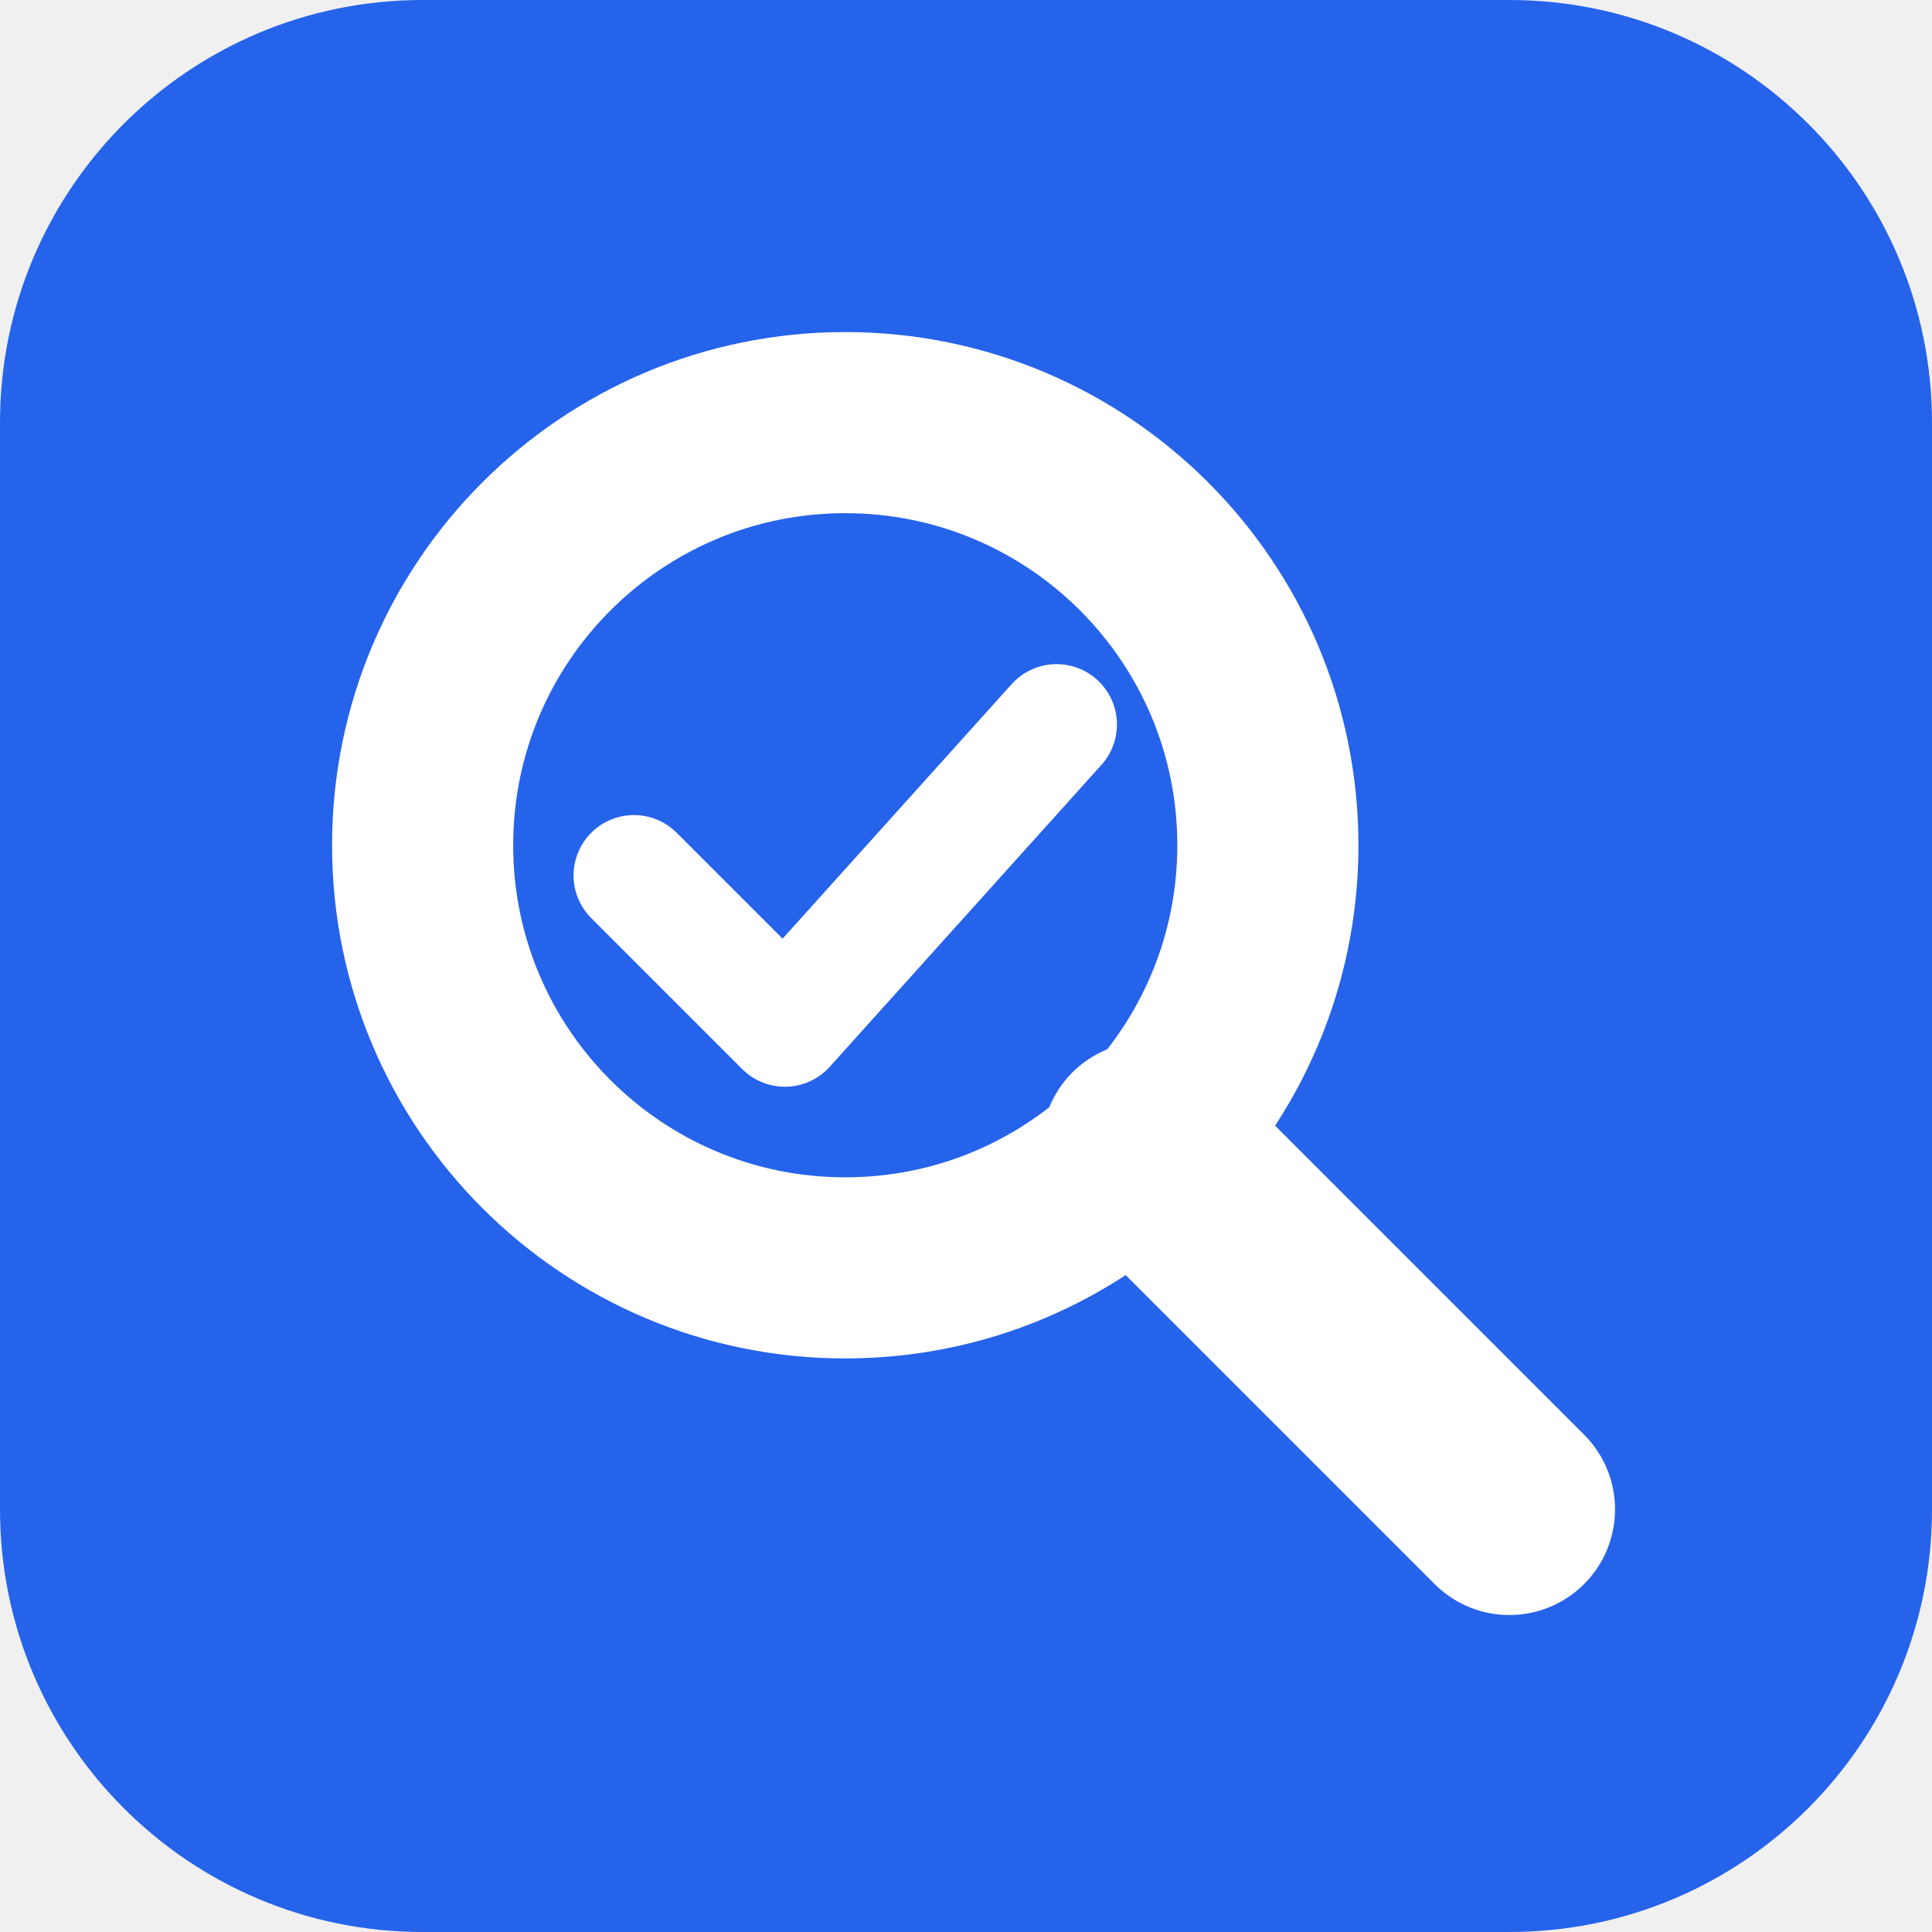
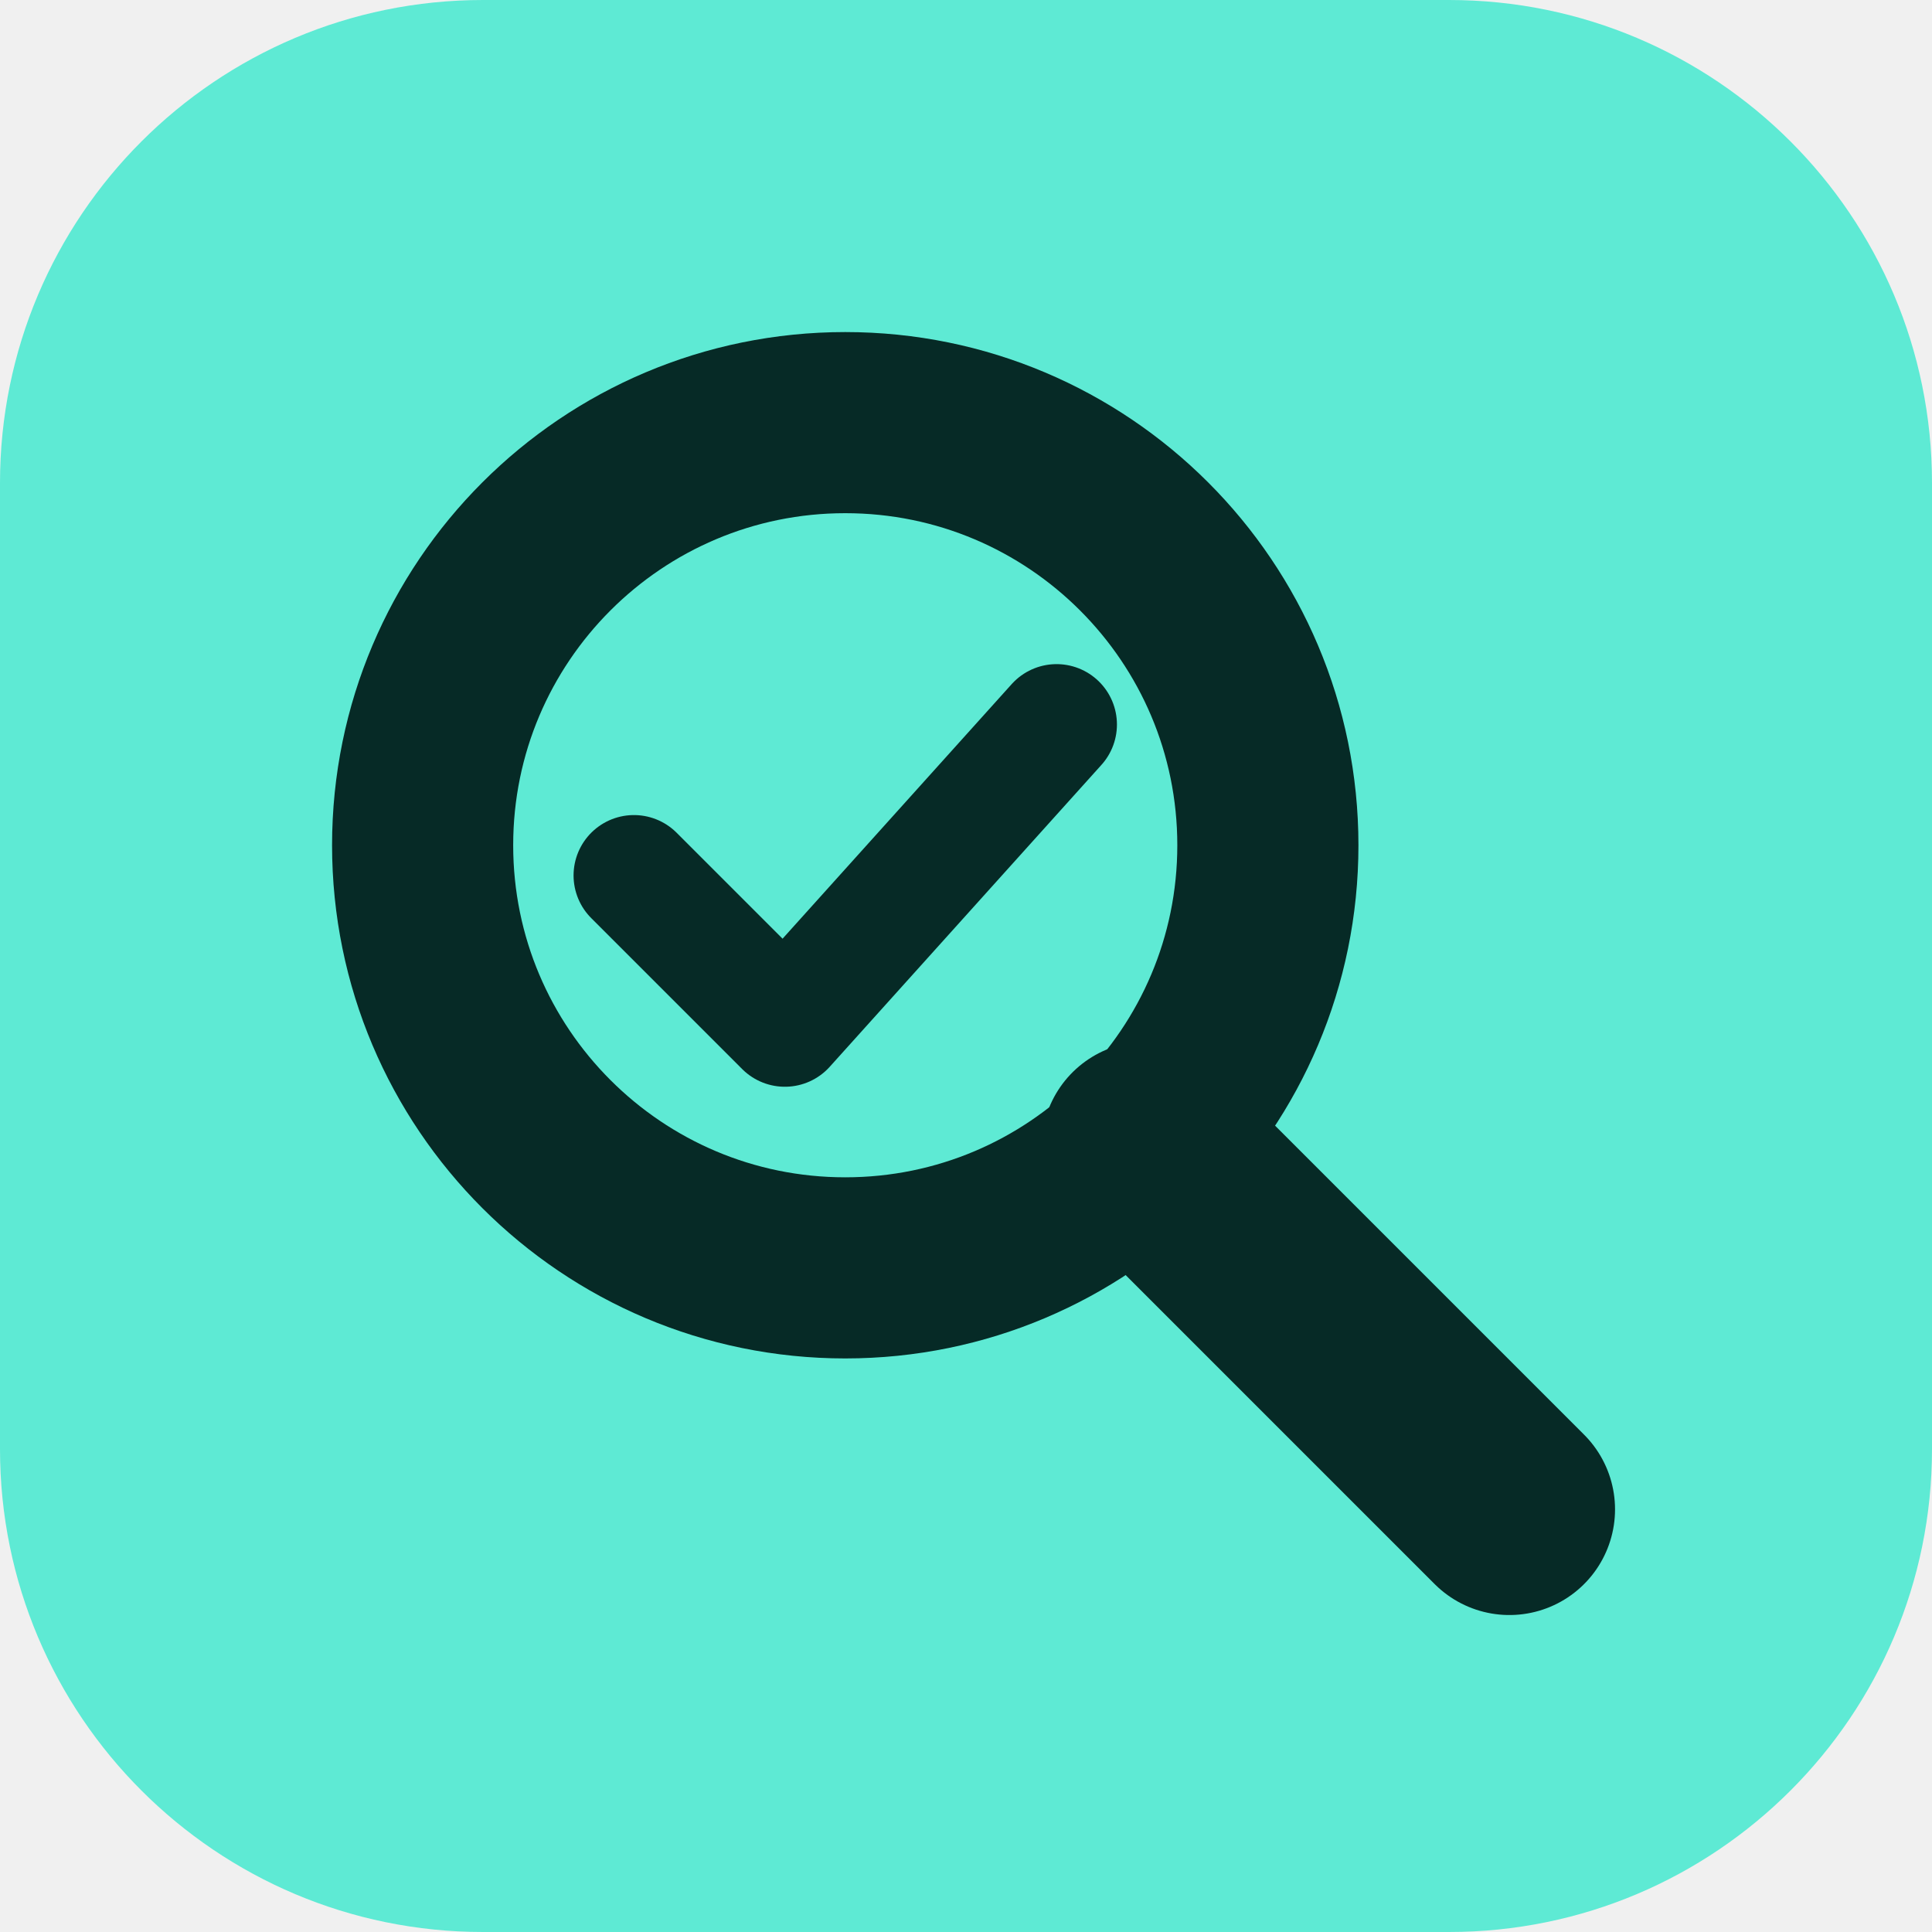
<svg xmlns="http://www.w3.org/2000/svg" viewBox="0 0 32 32">
-   <rect width="32" height="32" rx="7" fill="#2563eb" />
-   <circle cx="14" cy="14" r="7" fill="none" stroke="#fff" stroke-width="3" />
-   <path d="M19 19l6 6" stroke="#fff" stroke-width="3.5" stroke-linecap="round" />
-   <path d="M10.5 14.5l2.5 2.5 4.5-5" fill="none" stroke="#fff" stroke-width="2" stroke-linecap="round" stroke-linejoin="round" />
+   <rect width="32" height="32" rx="8" fill="#5eead4" />
+   <circle cx="14" cy="14" r="7" fill="none" stroke="#062a26" stroke-width="3" />
+   <path d="M19 19l6 6" stroke="#062a26" stroke-width="3.5" stroke-linecap="round" />
+   <path d="M10.5 14.5l2.5 2.5 4.5-5" fill="none" stroke="#062a26" stroke-width="2" stroke-linecap="round" stroke-linejoin="round" />
</svg>
